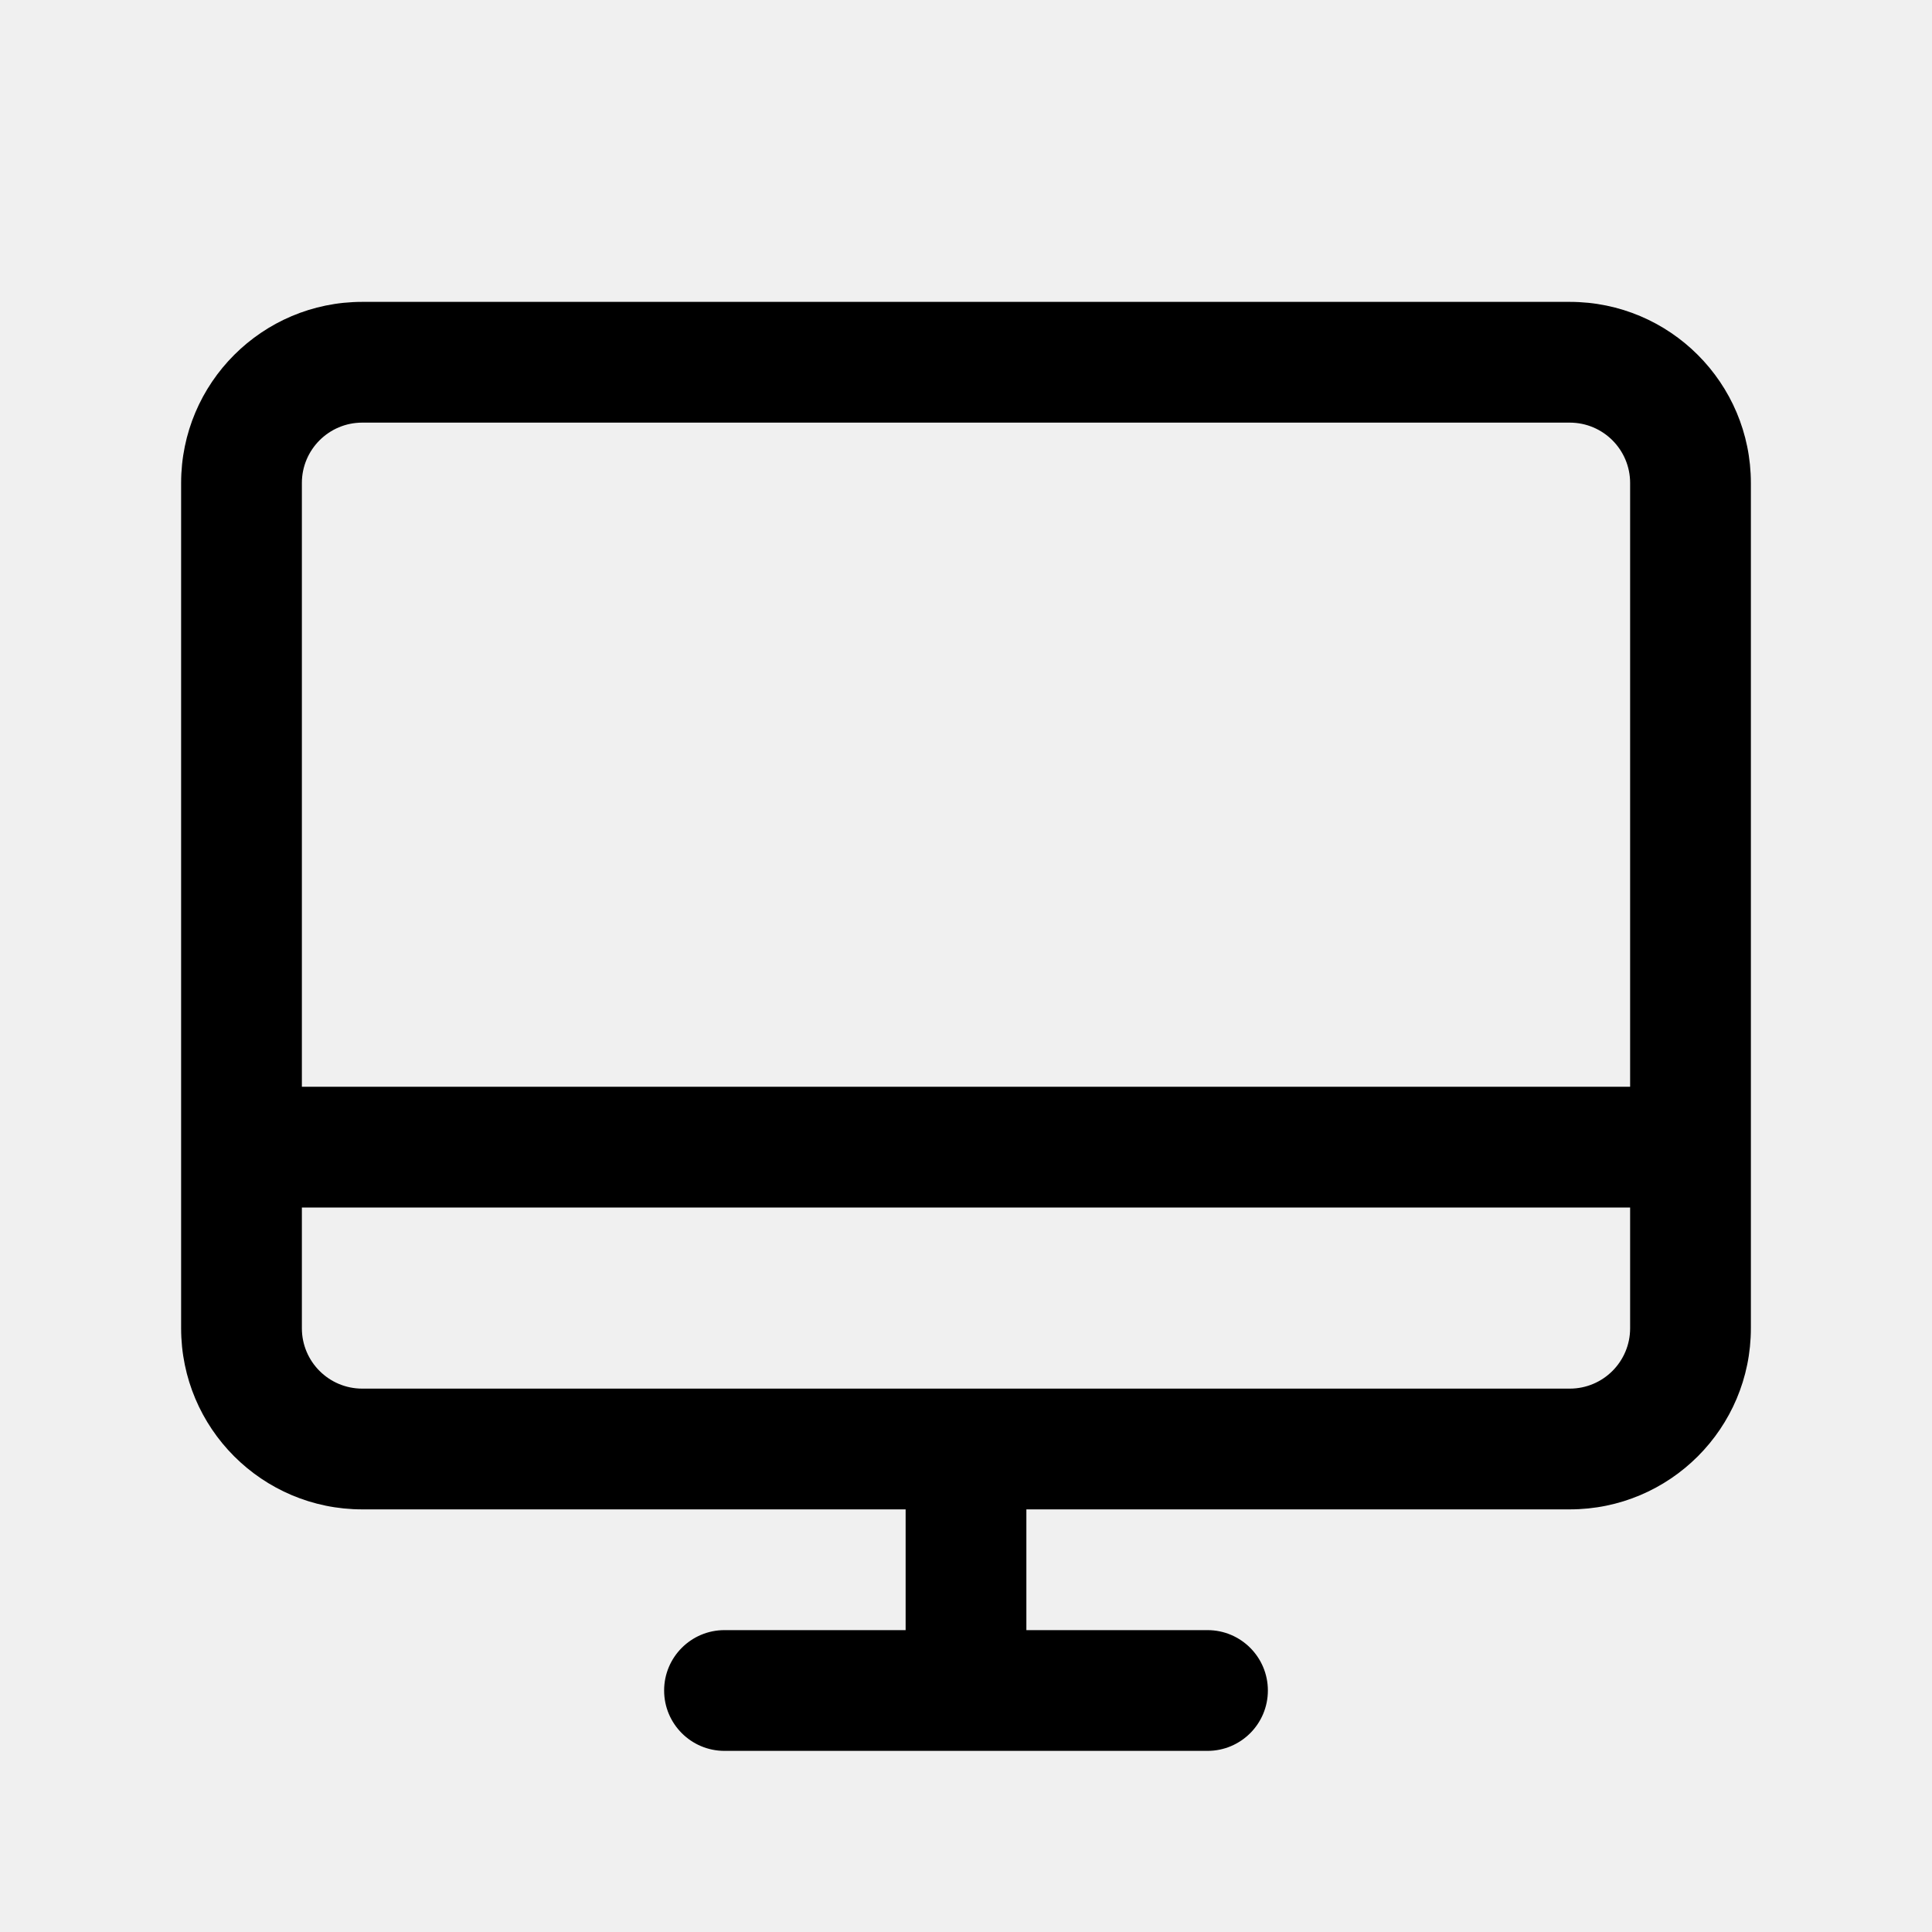
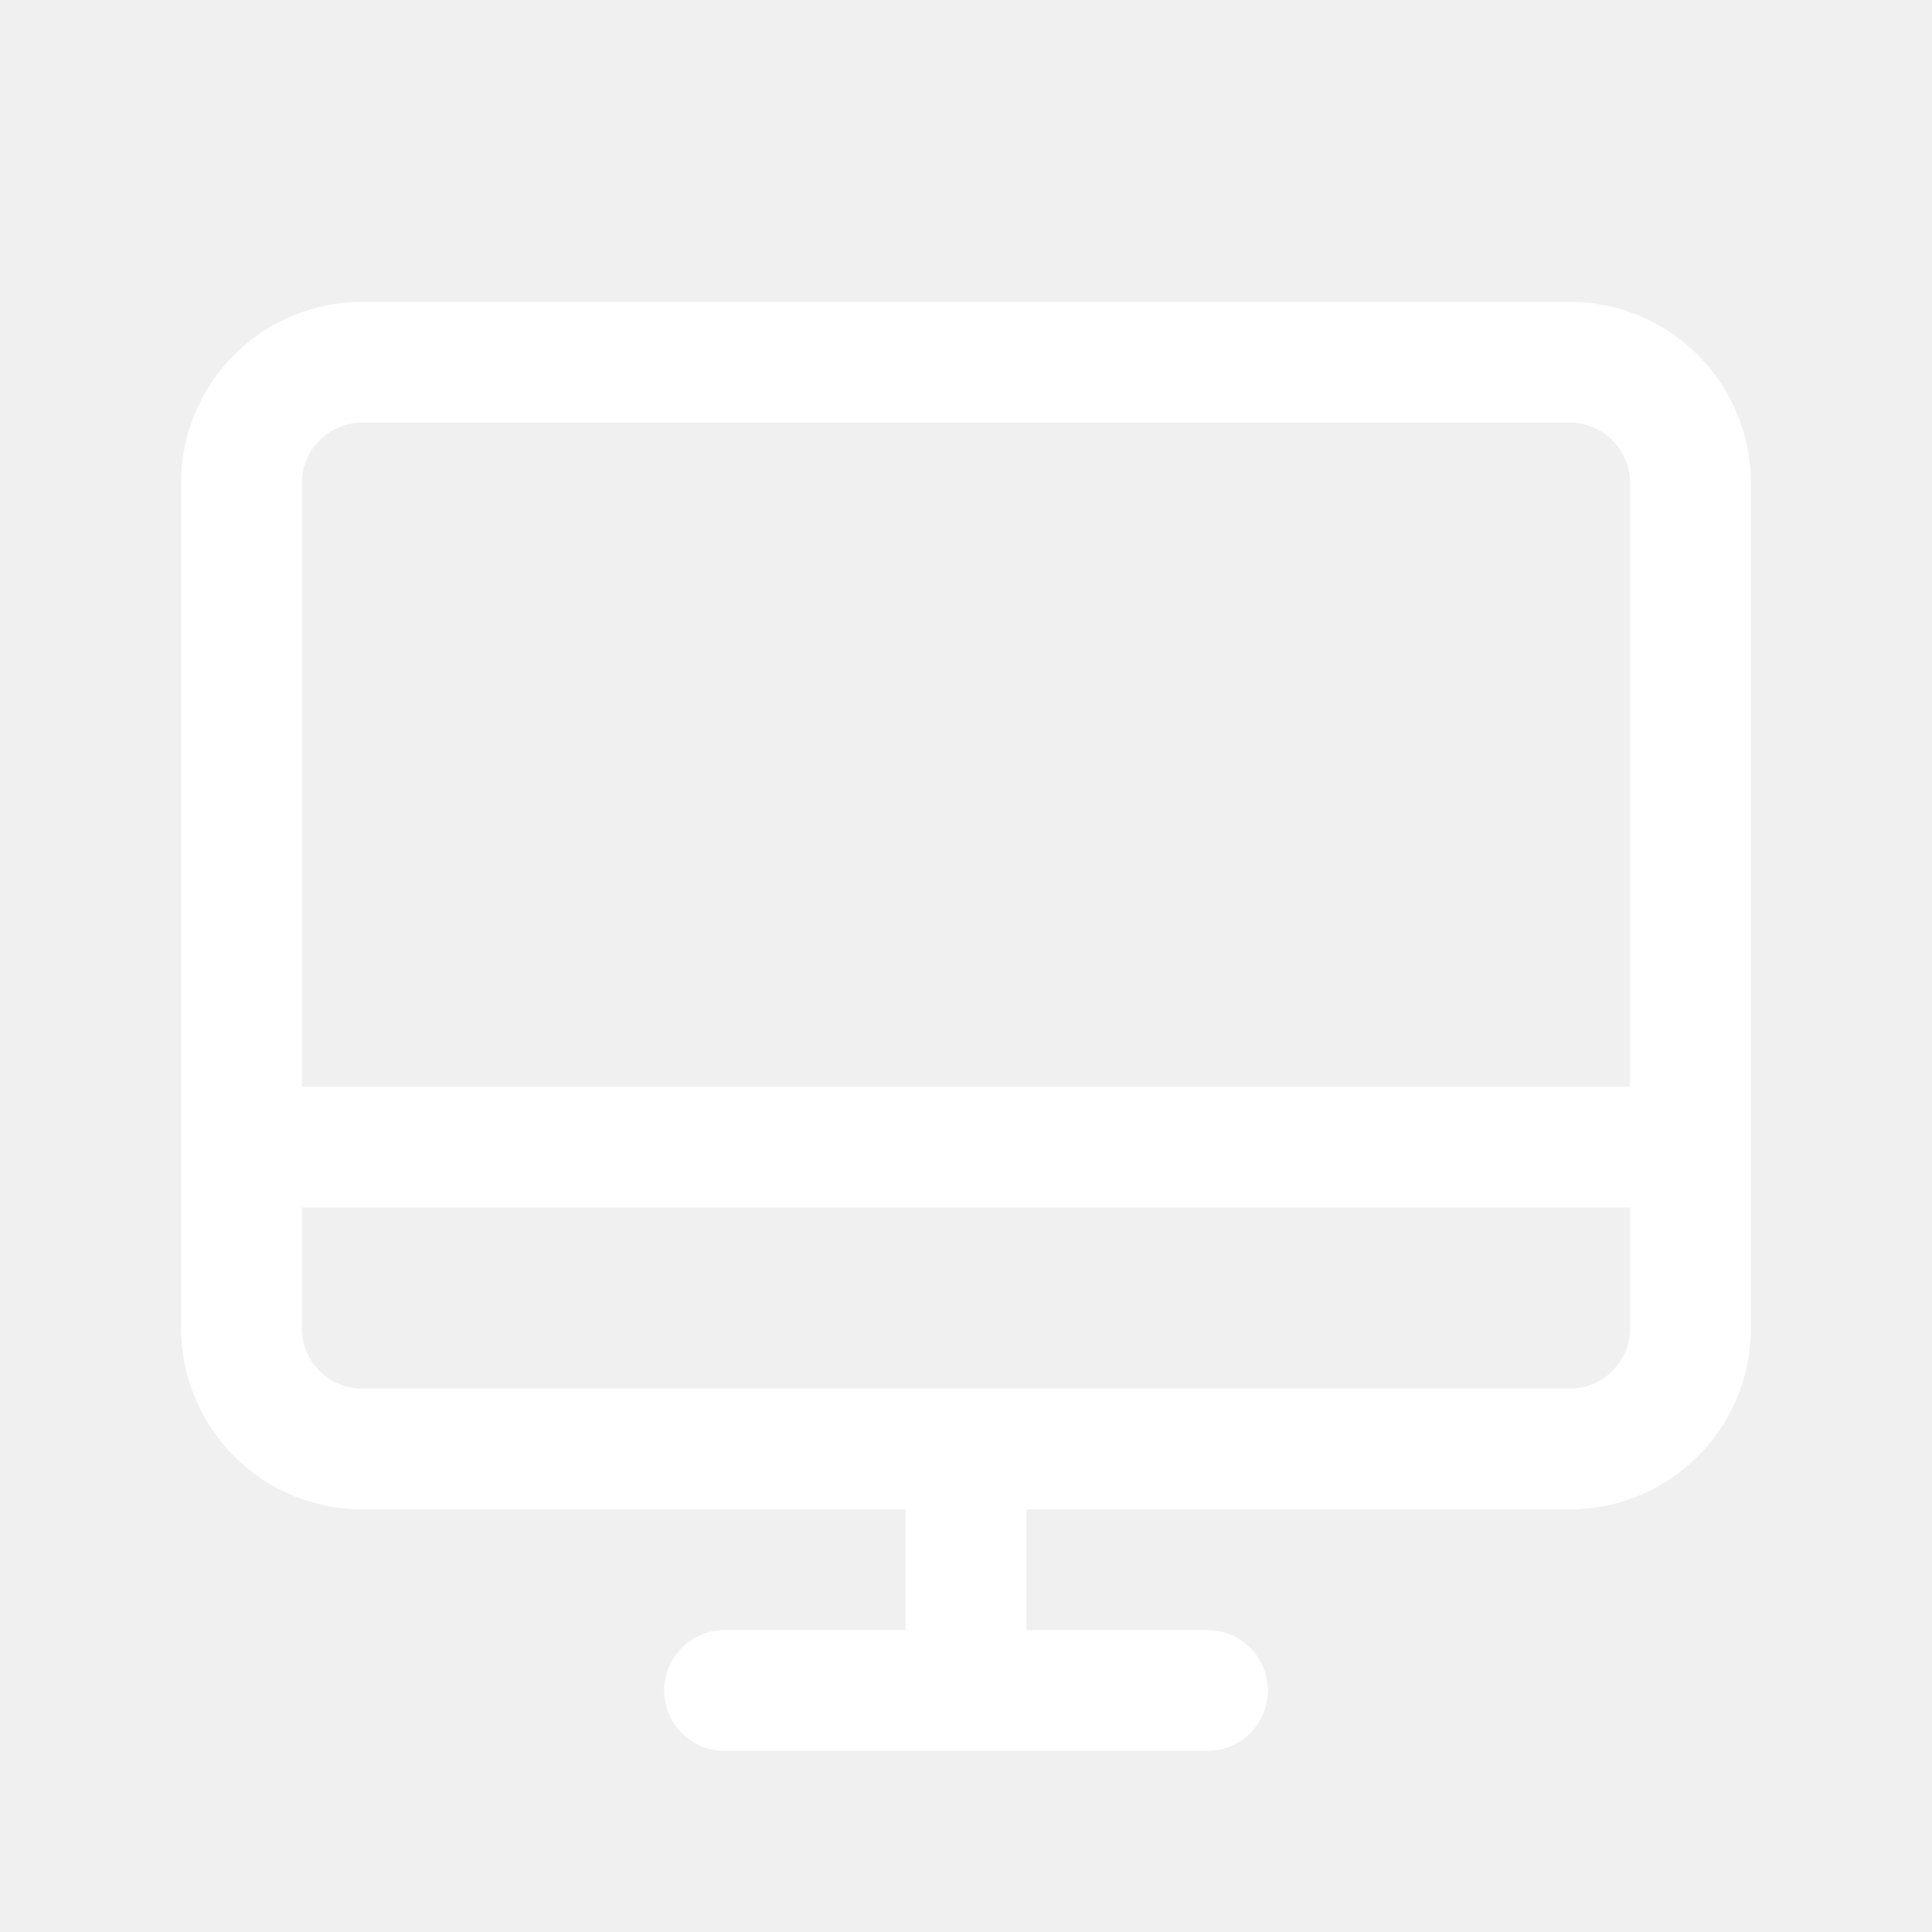
- <svg xmlns="http://www.w3.org/2000/svg" width="32" height="32" fill="#000000" viewBox="0 0 256 256">
+ <svg xmlns="http://www.w3.org/2000/svg" width="32" height="32" fill="#fff" viewBox="0 0 256 256">
  <path d="M208,40H48A24,24,0,0,0,24,64V176a24,24,0,0,0,24,24h72v16H96a8,8,0,0,0,0,16h64a8,8,0,0,0,0-16H136V200h72a24,24,0,0,0,24-24V64A24,24,0,0,0,208,40ZM48,56H208a8,8,0,0,1,8,8v80H40V64A8,8,0,0,1,48,56ZM208,184H48a8,8,0,0,1-8-8V160H216v16A8,8,0,0,1,208,184Z" />
</svg>
